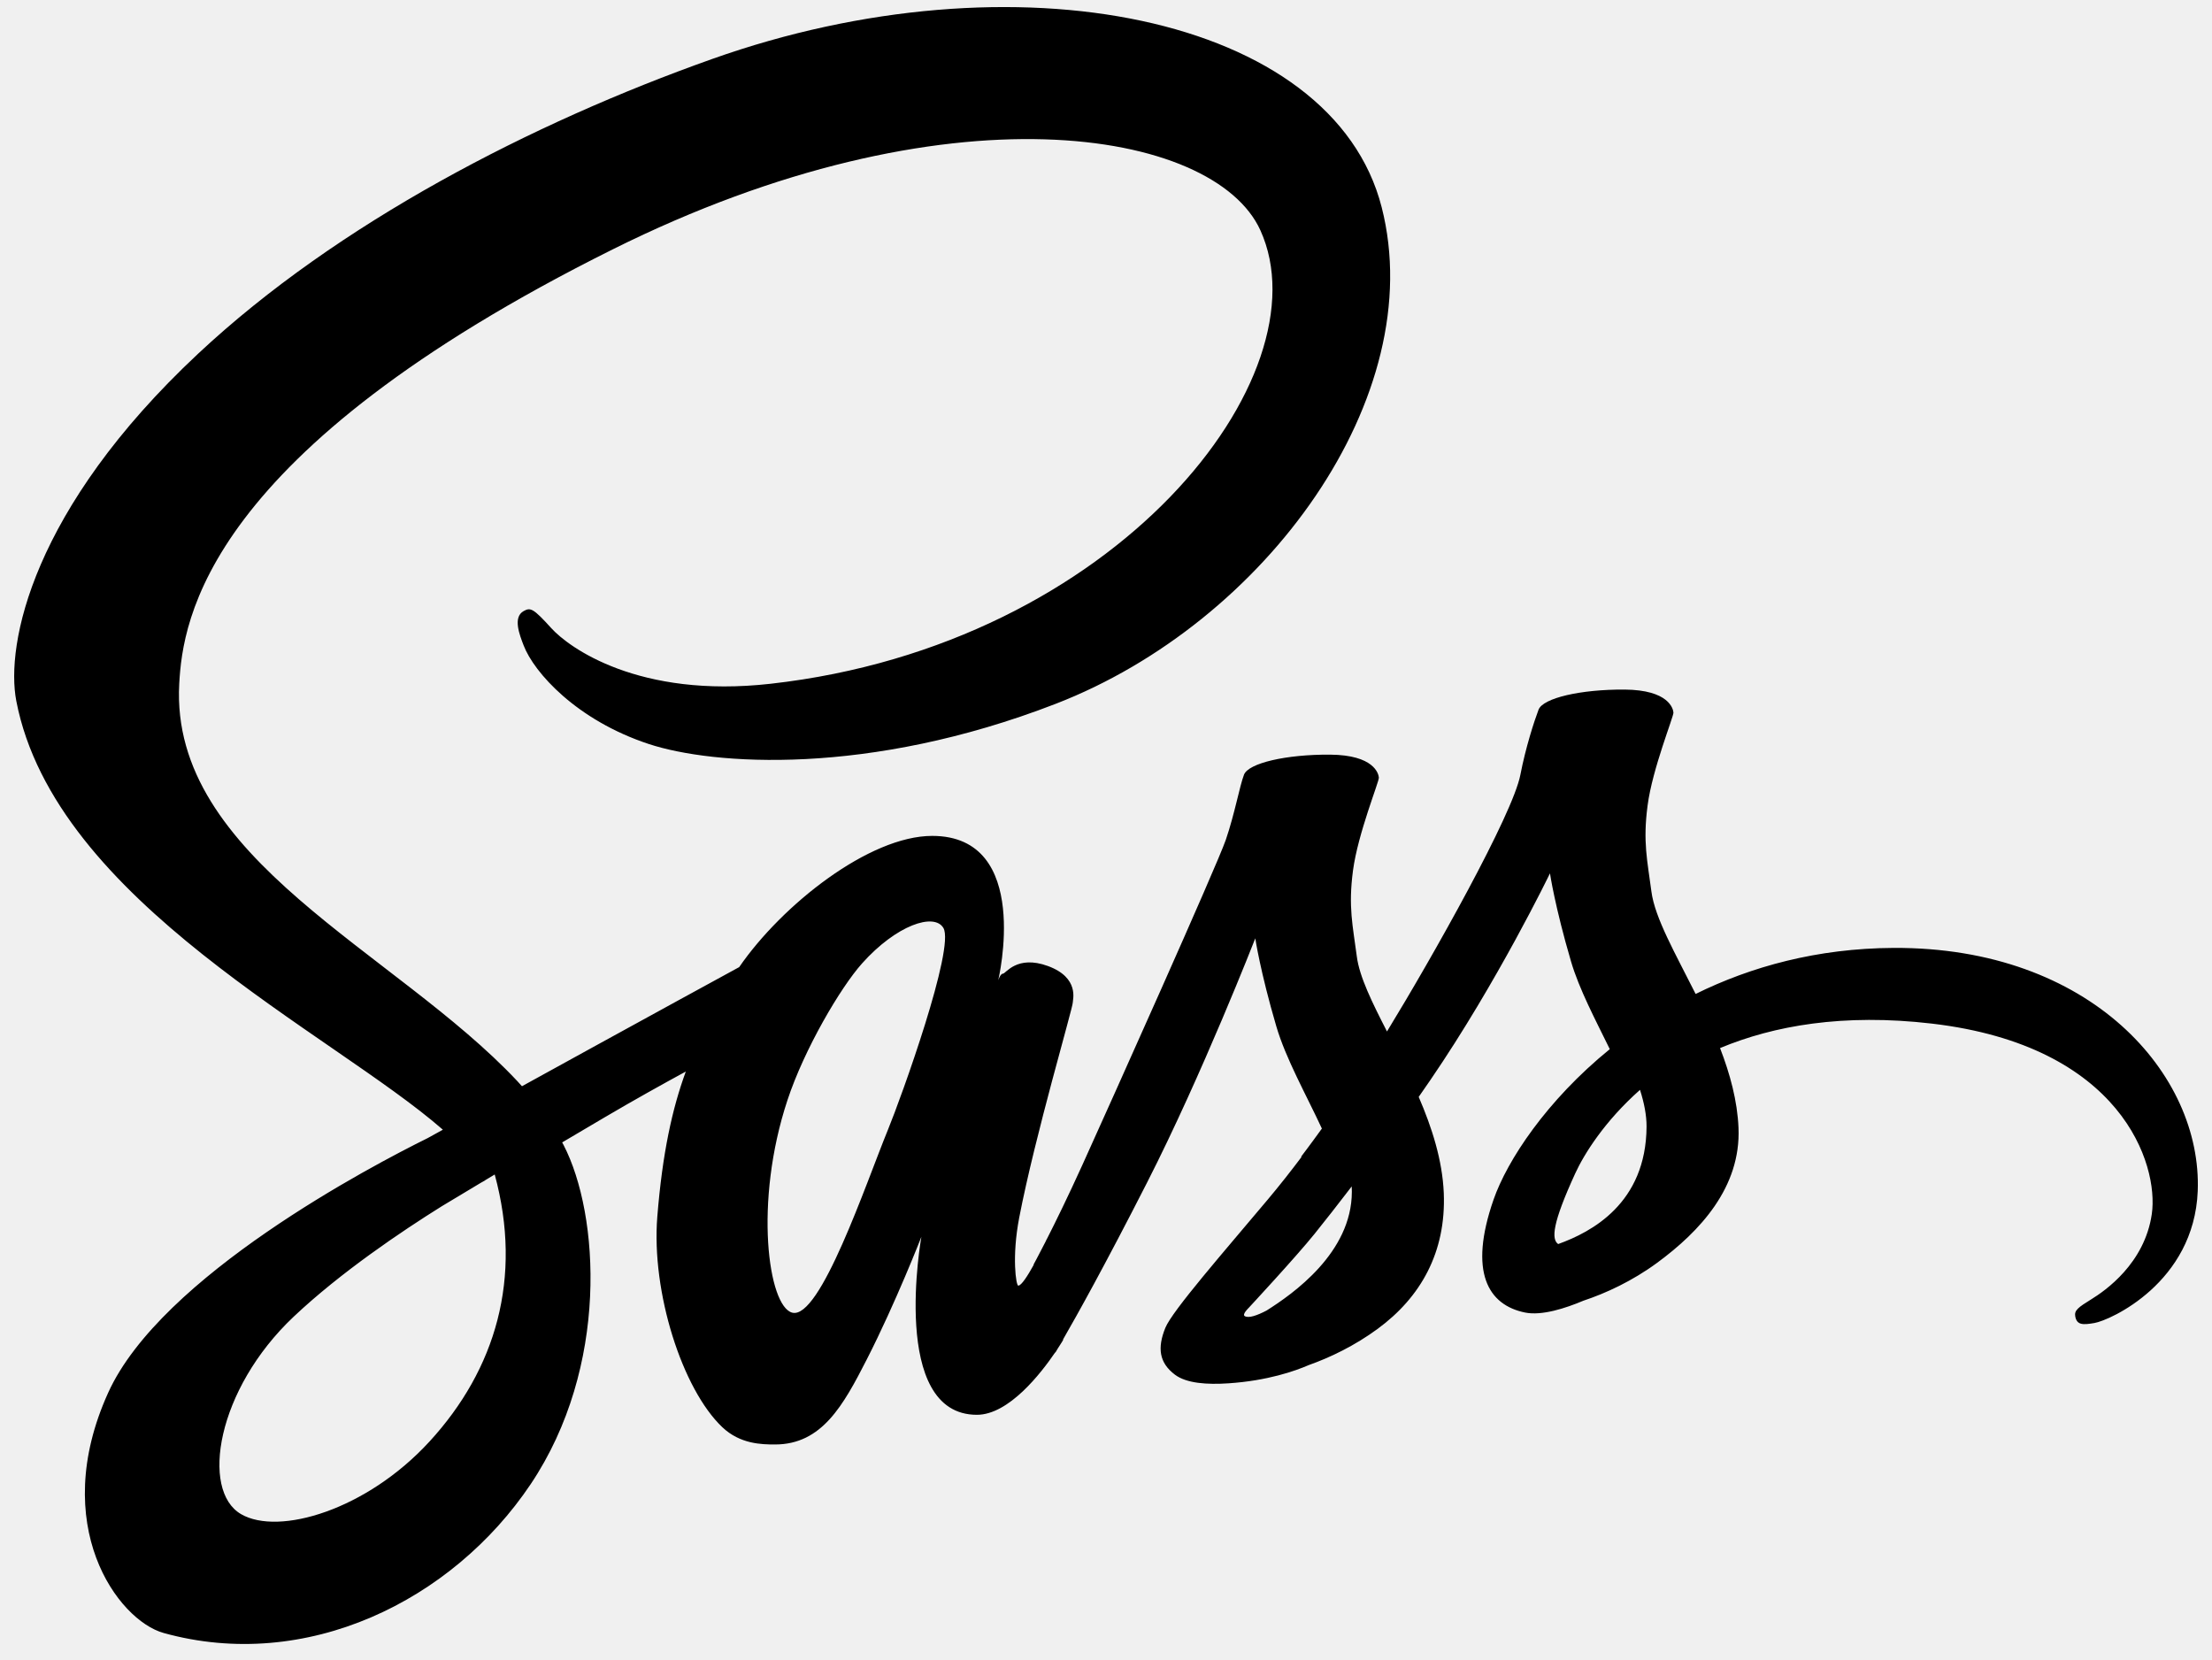
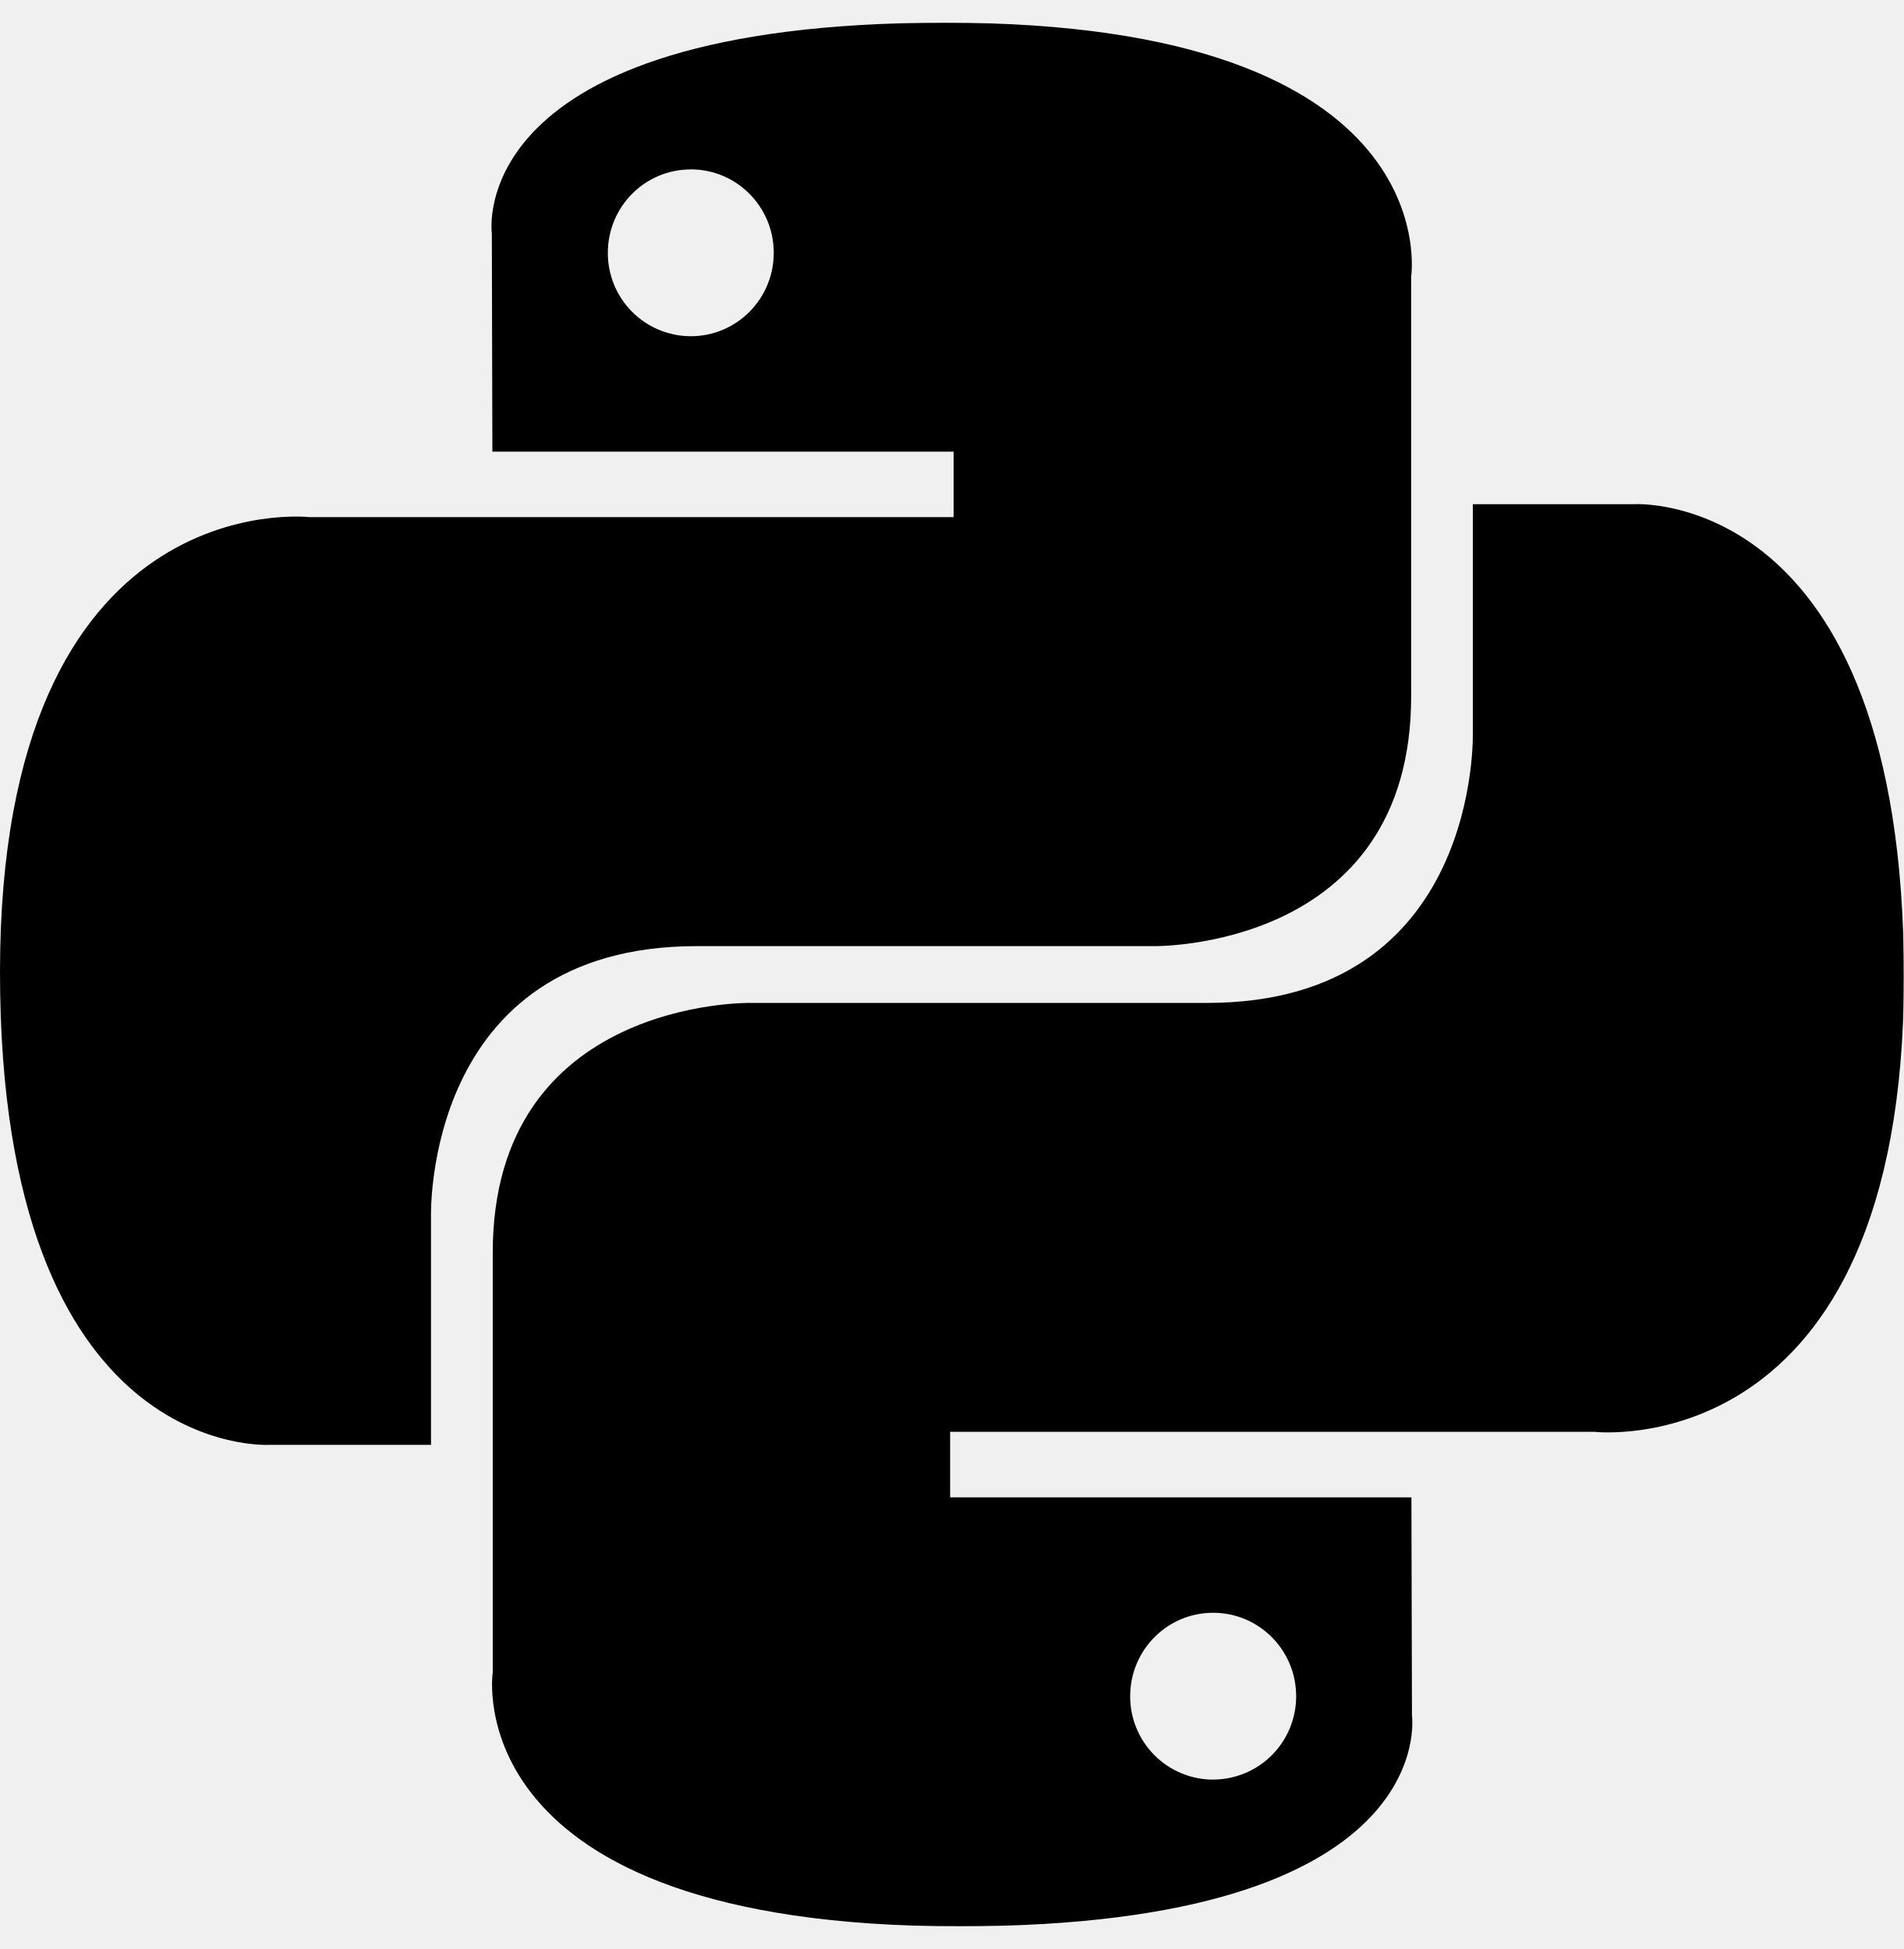
- <svg xmlns="http://www.w3.org/2000/svg" width="104" height="78" viewBox="0 0 104 78" fill="none">
-   <path d="M89.023,44.564C85.434,44.583 82.326,45.444 79.722,46.729C78.77,44.828 77.804,43.155 77.643,41.911C77.454,40.46 77.235,39.592 77.464,37.863C77.692,36.134 78.693,33.684 78.679,33.499C78.665,33.315 78.455,32.435 76.386,32.419C74.316,32.405 72.545,32.818 72.337,33.364C72.13,33.91 71.731,35.14 71.483,36.423C71.122,38.299 67.351,44.993 65.211,48.493C64.511,47.126 63.916,45.922 63.793,44.97C63.604,43.519 63.384,42.651 63.613,40.922C63.842,39.193 64.843,36.743 64.829,36.558C64.815,36.374 64.605,35.494 62.535,35.478C60.465,35.464 58.694,35.877 58.487,36.423C58.279,36.969 58.055,38.245 57.633,39.482C57.208,40.716 52.198,51.881 50.885,54.777C50.215,56.252 49.634,57.437 49.223,58.244L49.221,58.24C49.221,58.24 49.195,58.293 49.153,58.384C48.801,59.073 48.593,59.453 48.593,59.453C48.593,59.453 48.596,59.458 48.6,59.467C48.32,59.973 48.022,60.442 47.875,60.442C47.772,60.442 47.564,59.096 47.919,57.248C48.666,53.375 50.455,47.336 50.439,47.126C50.43,47.019 50.773,45.966 49.27,45.416C47.809,44.881 47.289,45.773 47.156,45.775C47.028,45.777 46.932,46.09 46.932,46.09C46.932,46.09 48.558,39.298 43.829,39.298C40.87,39.298 36.773,42.534 34.754,45.467C33.48,46.162 30.753,47.651 27.862,49.24C26.751,49.851 25.617,50.474 24.541,51.067C24.469,50.985 24.394,50.906 24.32,50.824C18.582,44.704 7.979,40.376 8.427,32.146C8.591,29.155 9.631,21.277 28.804,11.725C44.51,3.899 57.084,6.052 59.257,10.824C62.36,17.644 52.537,30.317 36.227,32.146C30.013,32.844 26.739,30.433 25.925,29.537C25.069,28.592 24.94,28.55 24.621,28.728C24.1,29.017 24.429,29.85 24.621,30.347C25.108,31.614 27.106,33.861 30.512,34.981C33.511,35.966 40.807,36.505 49.629,33.091C59.513,29.269 67.23,18.634 64.962,9.746C62.656,0.707 47.667,-2.266 33.48,2.774C25.027,5.775 15.887,10.483 9.314,16.629C1.5,23.937 0.254,30.3 0.767,32.958C2.592,42.403 15.609,48.554 20.822,53.111C20.565,53.253 20.323,53.386 20.103,53.508C17.49,54.8 7.566,59.994 5.084,65.48C2.267,71.703 5.532,76.169 7.692,76.771C14.387,78.633 21.256,75.282 24.95,69.776C28.641,64.271 28.191,57.101 26.497,53.83C26.476,53.79 26.452,53.75 26.431,53.708C27.106,53.309 27.794,52.903 28.475,52.502C29.805,51.72 31.112,50.992 32.244,50.376C31.609,52.112 31.145,54.196 30.904,57.204C30.62,60.736 32.069,65.303 33.963,67.099C34.799,67.89 35.802,67.909 36.437,67.909C38.642,67.909 39.647,66.075 40.756,63.905C42.114,61.245 43.32,58.146 43.32,58.146C43.32,58.146 41.808,66.514 45.929,66.514C47.431,66.514 48.941,64.565 49.615,63.574C49.618,63.585 49.618,63.59 49.618,63.59C49.618,63.59 49.657,63.525 49.734,63.396C49.891,63.158 49.979,63.007 49.979,63.007C49.979,63.007 49.982,62.99 49.986,62.962C50.591,61.915 51.93,59.525 53.937,55.584C56.531,50.493 59.019,44.114 59.019,44.114C59.019,44.114 59.25,45.672 60.008,48.253C60.454,49.77 61.401,51.447 62.15,53.057C61.548,53.893 61.179,54.371 61.179,54.371C61.179,54.371 61.182,54.38 61.189,54.397C60.708,55.036 60.169,55.724 59.604,56.396C57.556,58.835 55.117,61.621 54.791,62.423C54.406,63.371 54.497,64.066 55.241,64.628C55.785,65.037 56.751,65.102 57.761,65.034C59.602,64.911 60.895,64.453 61.534,64.176C62.53,63.823 63.69,63.27 64.777,62.47C66.786,60.993 67.997,58.881 67.881,56.081C67.815,54.539 67.325,53.011 66.702,51.569C66.884,51.307 67.066,51.041 67.251,50.775C70.417,46.146 72.874,41.059 72.874,41.059C72.874,41.059 73.105,42.618 73.863,45.199C74.246,46.503 75.004,47.929 75.686,49.324C72.708,51.744 70.863,54.555 70.221,56.399C69.036,59.81 69.964,61.355 71.705,61.707C72.494,61.866 73.609,61.504 74.447,61.149C75.49,60.804 76.743,60.228 77.914,59.367C79.923,57.89 81.855,55.822 81.738,53.025C81.685,51.751 81.339,50.486 80.87,49.273C83.395,48.22 86.662,47.637 90.824,48.122C99.754,49.165 101.504,54.74 101.17,57.073C100.834,59.406 98.963,60.69 98.335,61.077C97.71,61.464 97.519,61.6 97.57,61.887C97.647,62.304 97.936,62.29 98.471,62.199C99.206,62.076 103.158,60.302 103.329,55.995C103.541,50.521 98.303,44.515 89.023,44.564ZM20.197,67.767C17.238,70.994 13.108,72.212 11.335,71.185C9.421,70.077 10.18,65.326 13.808,61.901C16.02,59.815 18.876,57.892 20.771,56.709C21.202,56.45 21.835,56.07 22.605,55.608C22.733,55.535 22.805,55.496 22.805,55.496L22.803,55.491C22.952,55.402 23.104,55.311 23.26,55.216C24.583,60.09 23.302,64.381 20.197,67.767ZM41.745,53.12C40.716,55.631 38.56,62.057 37.246,61.712C36.119,61.415 35.433,56.532 37.022,51.725C37.82,49.305 39.528,46.414 40.532,45.292C42.146,43.486 43.924,42.896 44.356,43.628C44.904,44.562 42.391,51.545 41.745,53.12ZM59.546,61.614C59.11,61.842 58.708,61.985 58.524,61.875C58.386,61.793 58.704,61.492 58.704,61.492C58.704,61.492 60.93,59.096 61.807,58.006C62.318,57.372 62.908,56.618 63.552,55.778C63.557,55.862 63.559,55.946 63.559,56.028C63.555,58.898 60.783,60.834 59.546,61.614ZM73.259,58.487C72.932,58.256 72.988,57.507 74.059,55.171C74.479,54.254 75.441,52.712 77.107,51.237C77.3,51.844 77.417,52.425 77.415,52.966C77.394,56.578 74.818,57.927 73.259,58.487Z" fill="#000000" />
+ <svg xmlns="http://www.w3.org/2000/svg" width="42" height="43" fill="none" viewBox="0 0 42 43">
+   <g clip-path="url(#a)">
+     <mask id="b" width="42" height="43" x="0" y="0" maskUnits="userSpaceOnUse" style="mask-type:luminance">
+       <path fill="#fff" d="M0 .5h42v42H0V.5Z" />
+     </mask>
+     <g mask="url(#b)">
+       <path fill="#000" d="M20.85.5c-10.665 0-10 4.648-10 4.648l.012 4.816h10.175v1.445H6.825S0 10.631 0 21.447c0 10.815 5.955 10.43 5.955 10.43h3.553v-5.018s-.191-5.985 5.862-5.985h10.09s5.67.091 5.67-5.509v-9.26S31.993.5 20.85.5Zm-5.611 3.237c1.011 0 1.83.823 1.83 1.841 0 1.017-.819 1.84-1.83 1.84a1.833 1.833 0 0 1-1.83-1.84c0-1.018.817-1.84 1.83-1.84Z" />
+       <path fill="#000" d="M21.152 42.5c10.661 0 9.996-4.648 9.996-4.648l-.012-4.816H20.96V31.59h14.216s6.825.78 6.825-10.036c0-10.815-5.957-10.43-5.957-10.43h-3.553v5.018s.19 5.985-5.862 5.985H16.54s-5.67-.091-5.67 5.509v9.26S10.01 42.5 21.153 42.5Zm5.61-3.237a1.833 1.833 0 0 1-1.83-1.841c0-1.017.817-1.84 1.83-1.84 1.012 0 1.831.823 1.831 1.84a1.834 1.834 0 0 1-1.83 1.84Z" />
+     </g>
+   </g>
+   <defs>
+     <clipPath id="a">
+       <path fill="#fff" d="M0 .5h42v42H0z" />
+     </clipPath>
+   </defs>
</svg>
